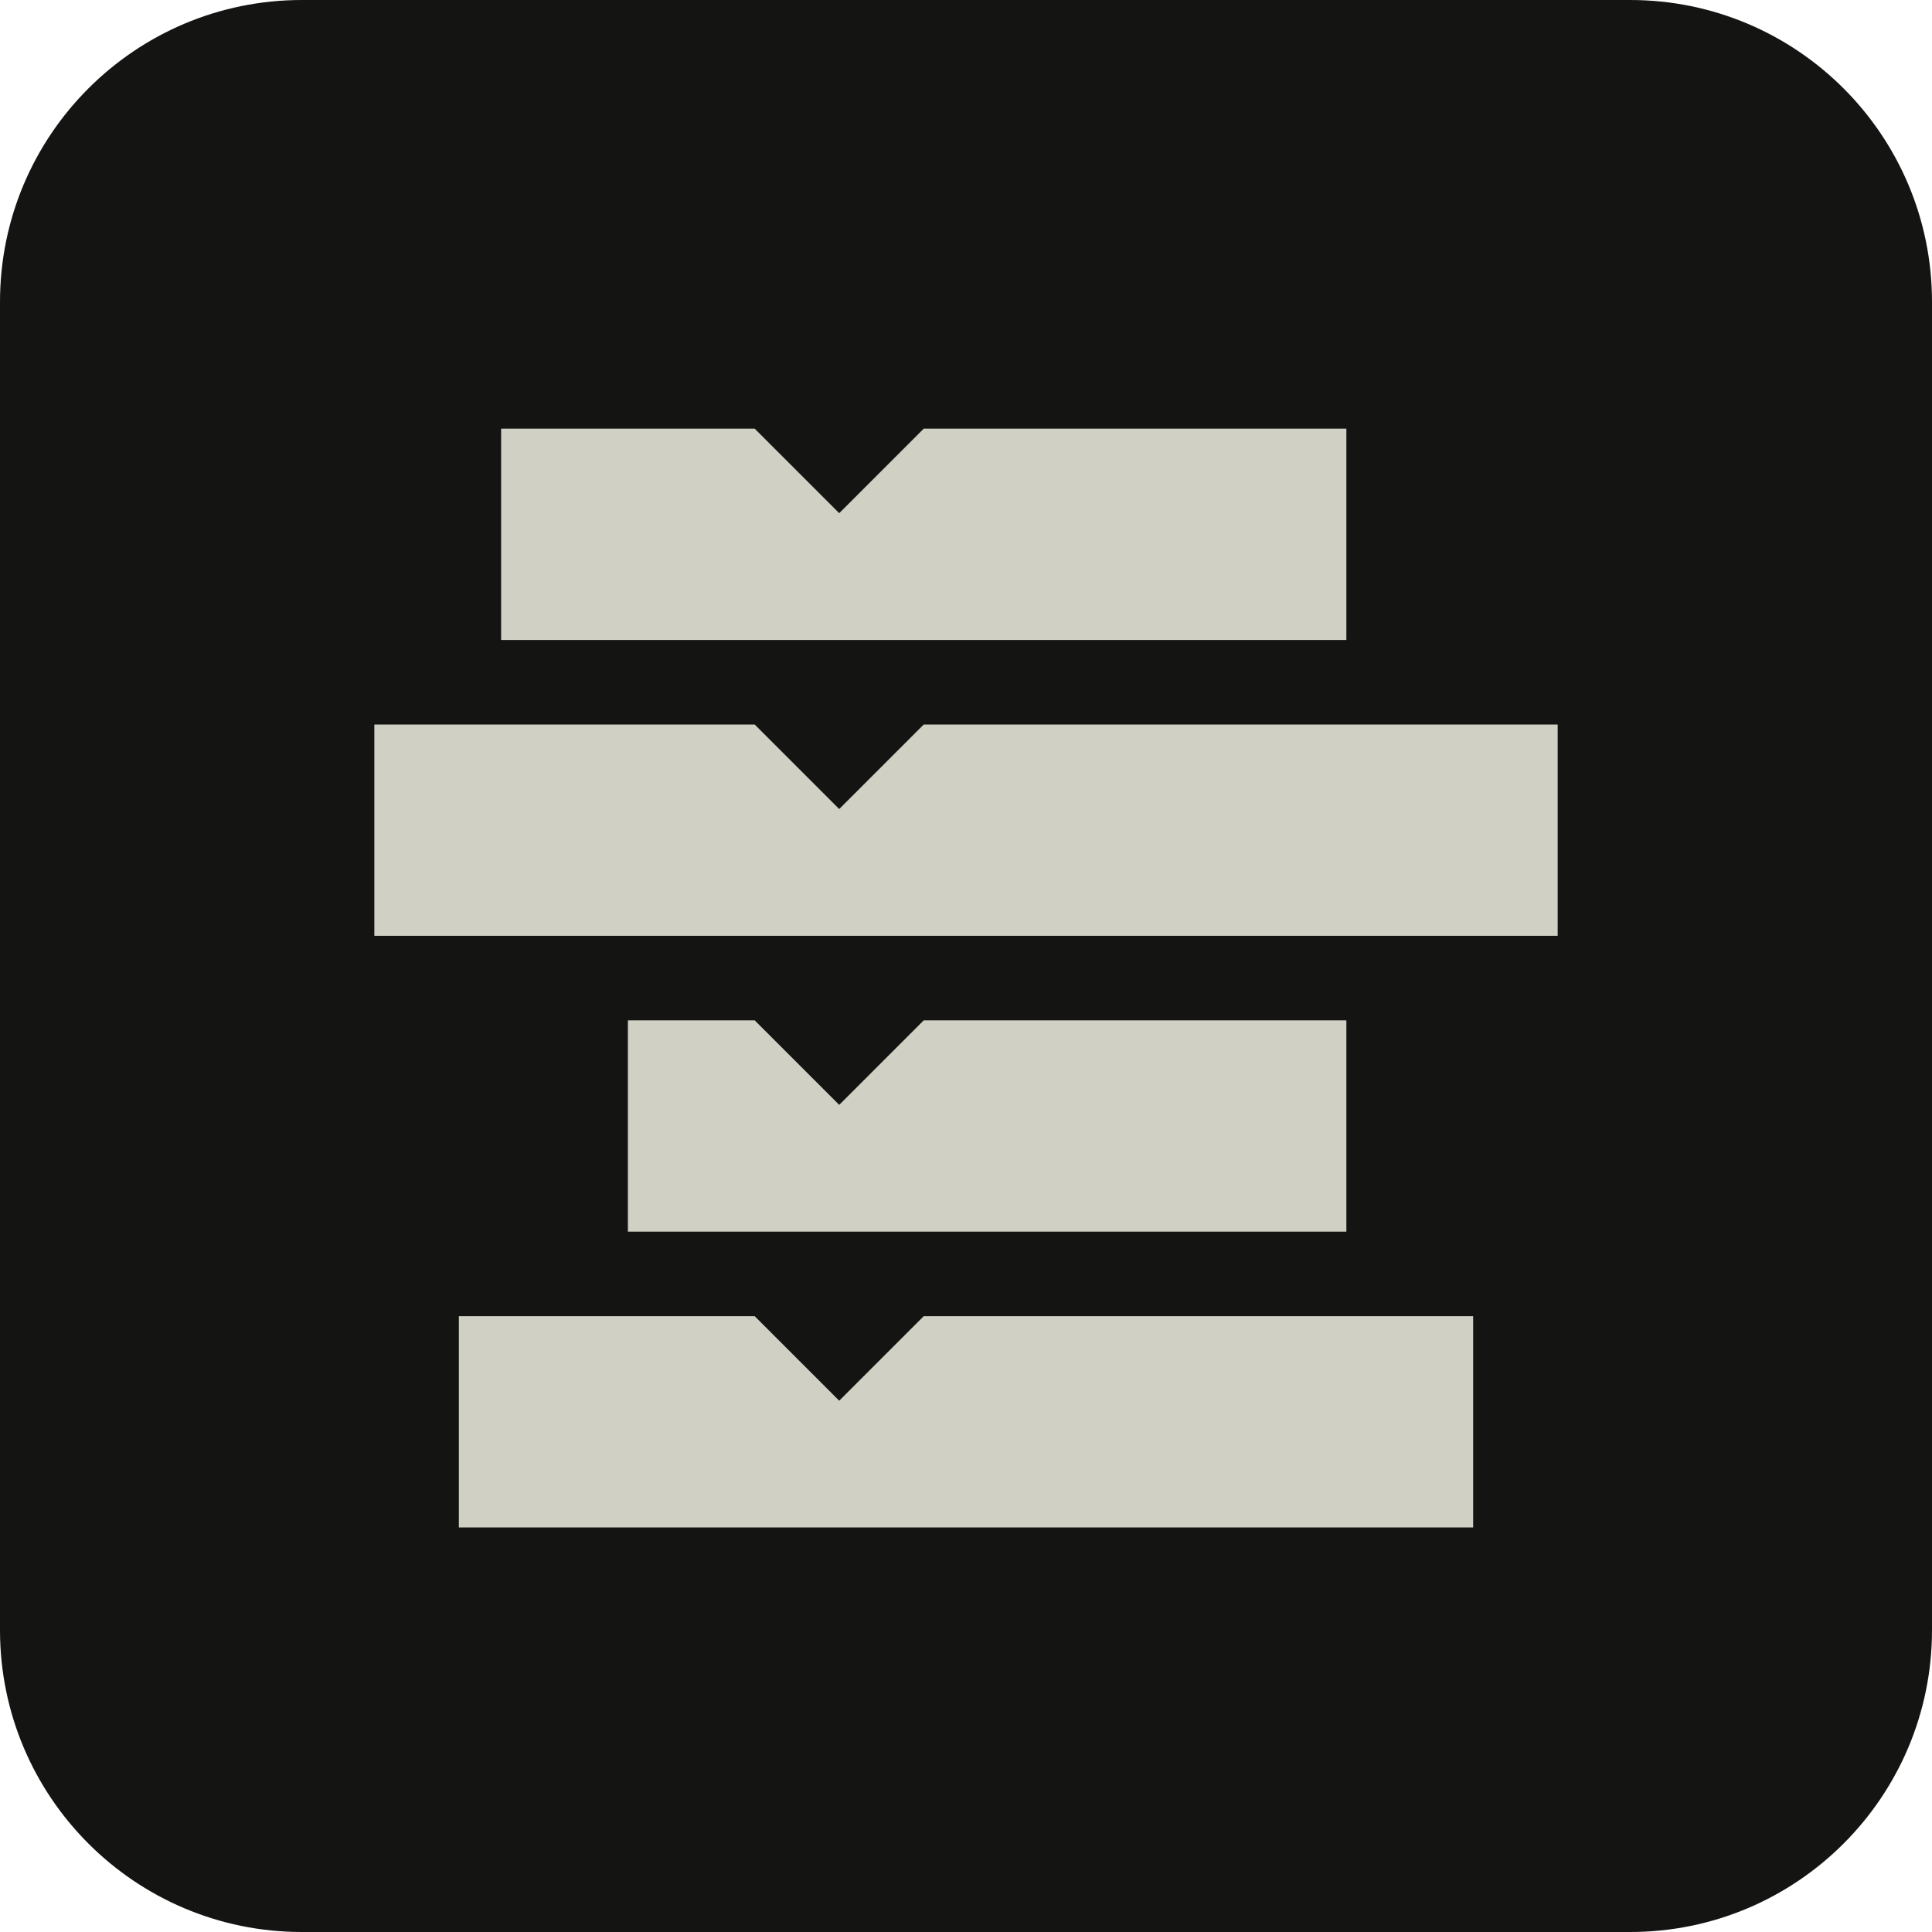
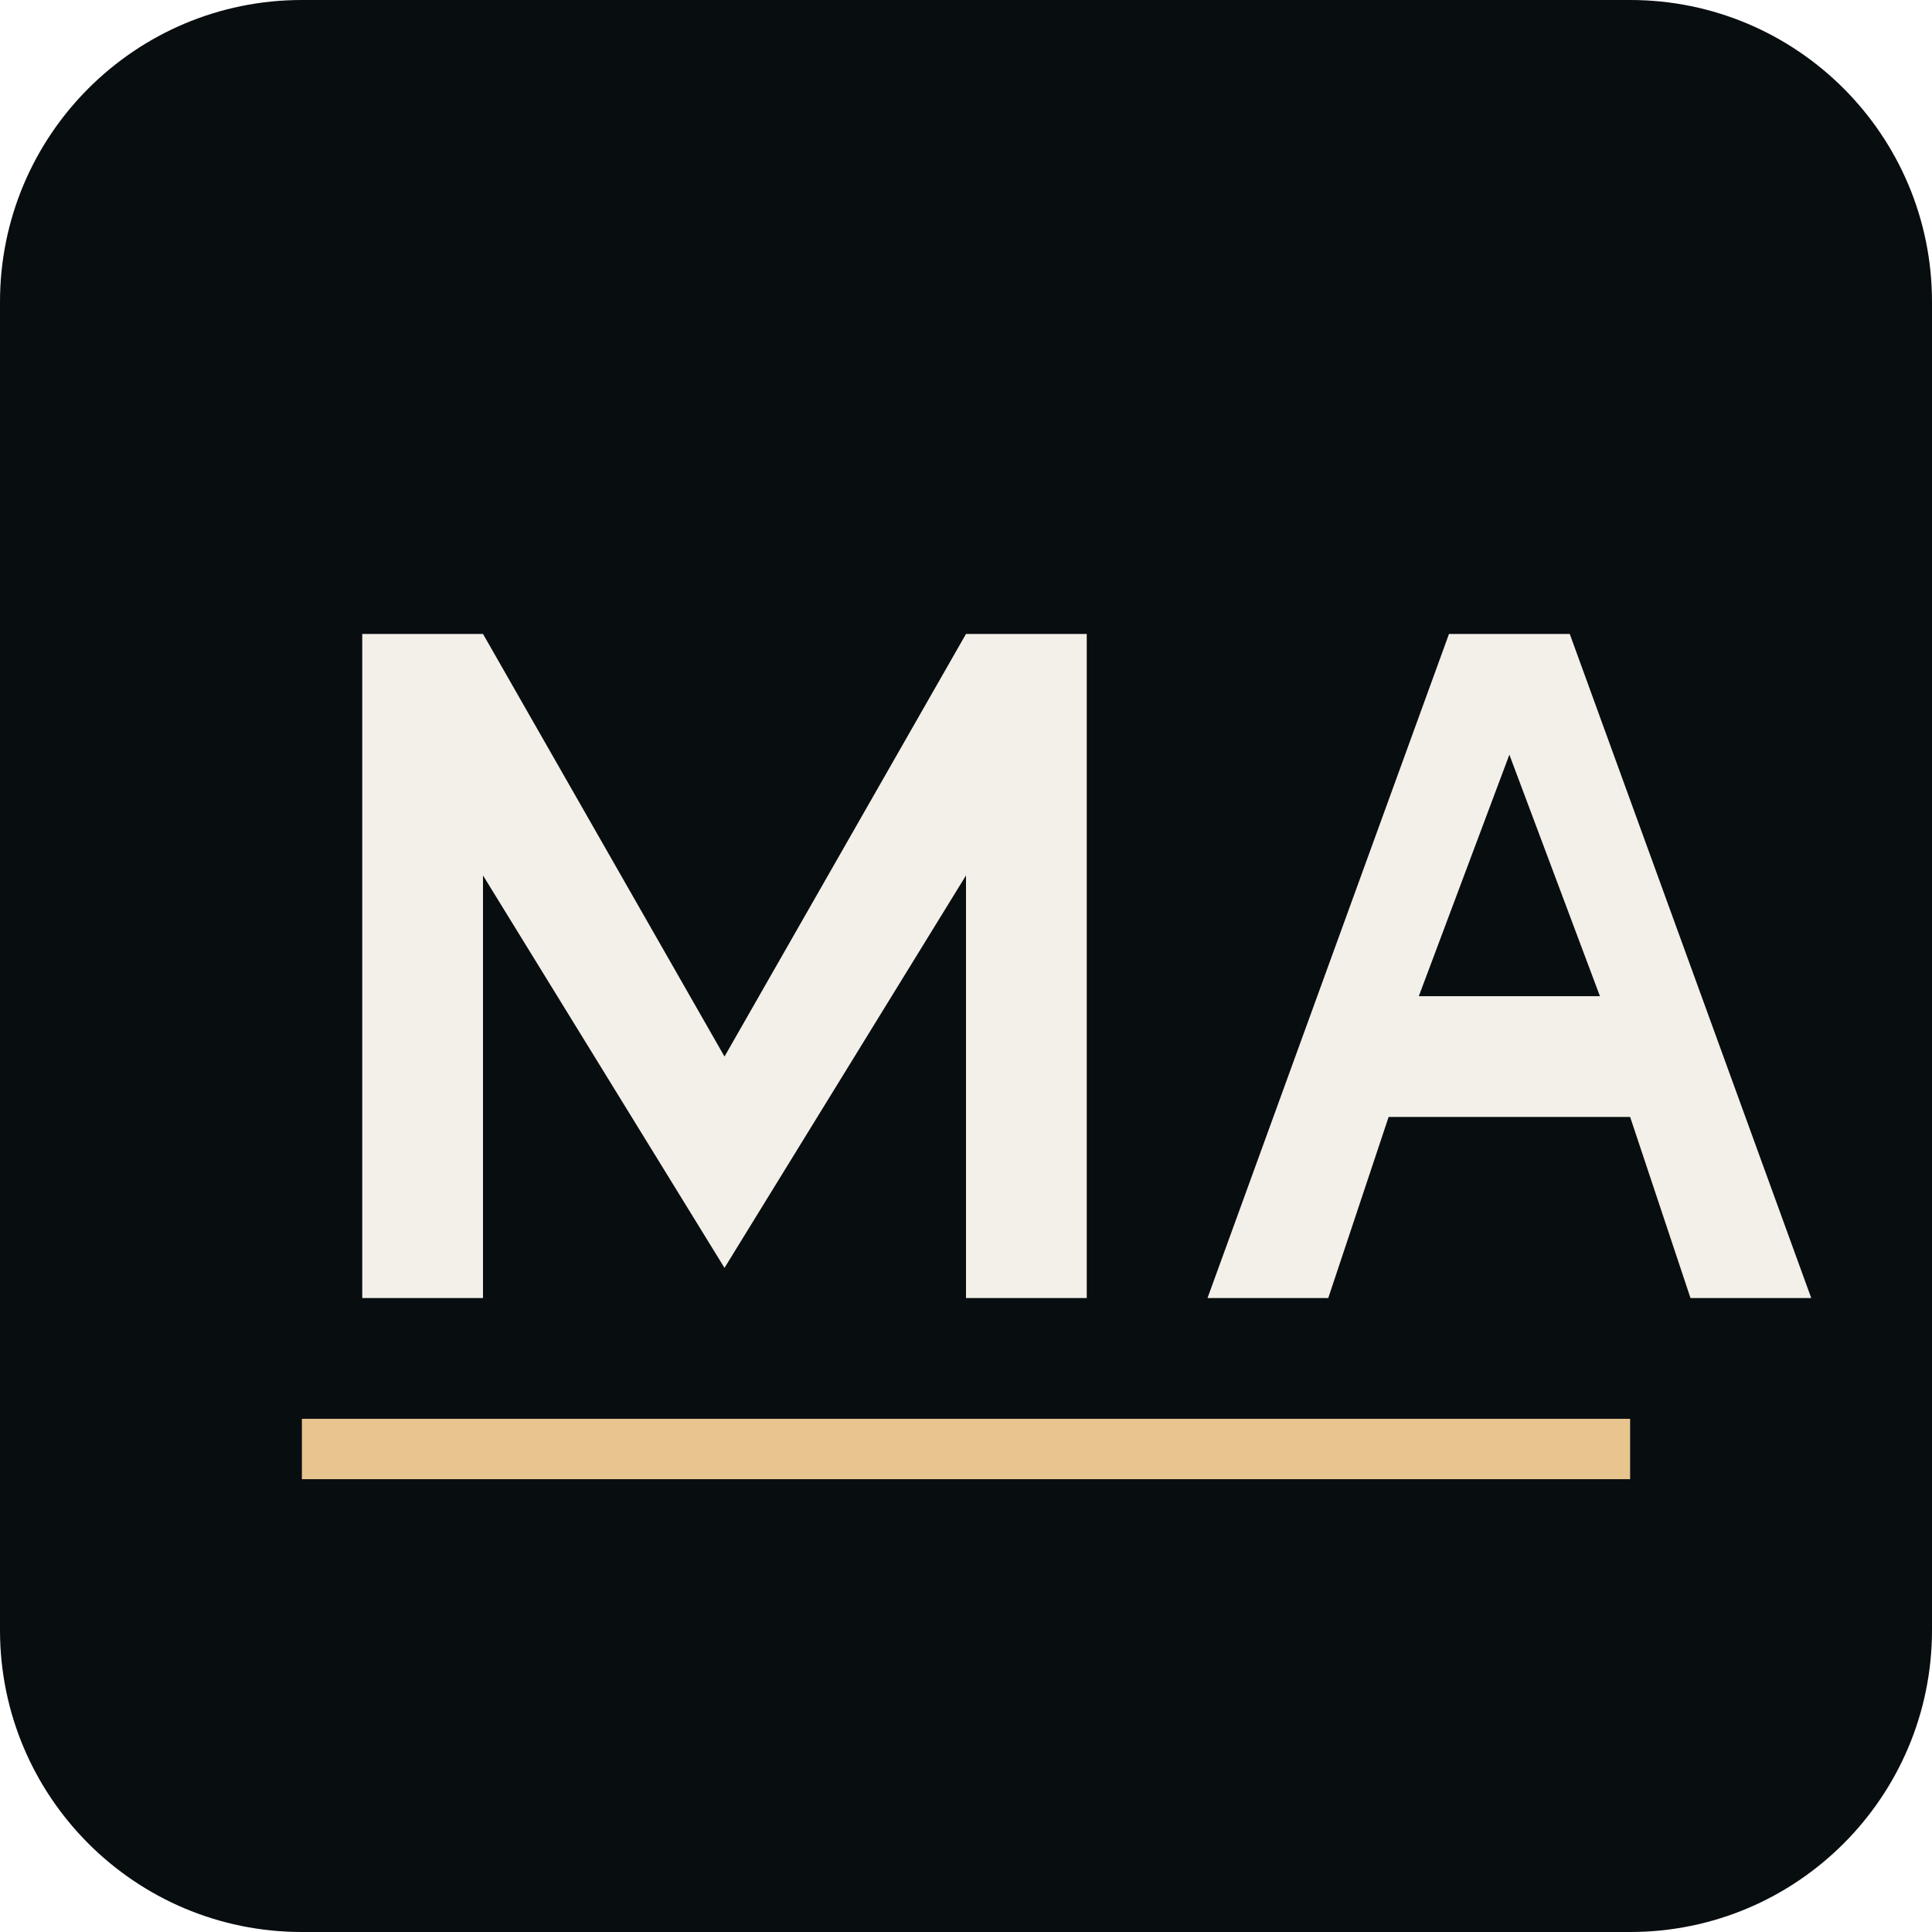
<svg xmlns="http://www.w3.org/2000/svg" viewBox="0 0 64 64">
-   <rect width="64" height="64" rx="10" fill="#141513" />
-   <g fill="#d1d0c5" transform="translate(11 10) scale(1.4)">
-     <path d="M4 3h6l2 2 2-2h10v5H4zM1 10h9l2 2 2-2h15v5H1zM7 17h3l2 2 2-2h10v5H7zM3 24h7l2 2 2-2h13v5H3z" />
-   </g>
+   <rect width="64" height="64" rx="10" fill="#080d10" />
+   <path d="M12 43V21h4l8 14 8-14h4v22h-4V29l-8 13-8-13v14zm28 0 8-22h4l8 22h-4l-2-6h-8l-2 6zm7-10h6l-3-8z" fill="#f3f0e9" />
+   <path d="M10 48h44" stroke="#e8c48f" stroke-width="2" />
</svg>
